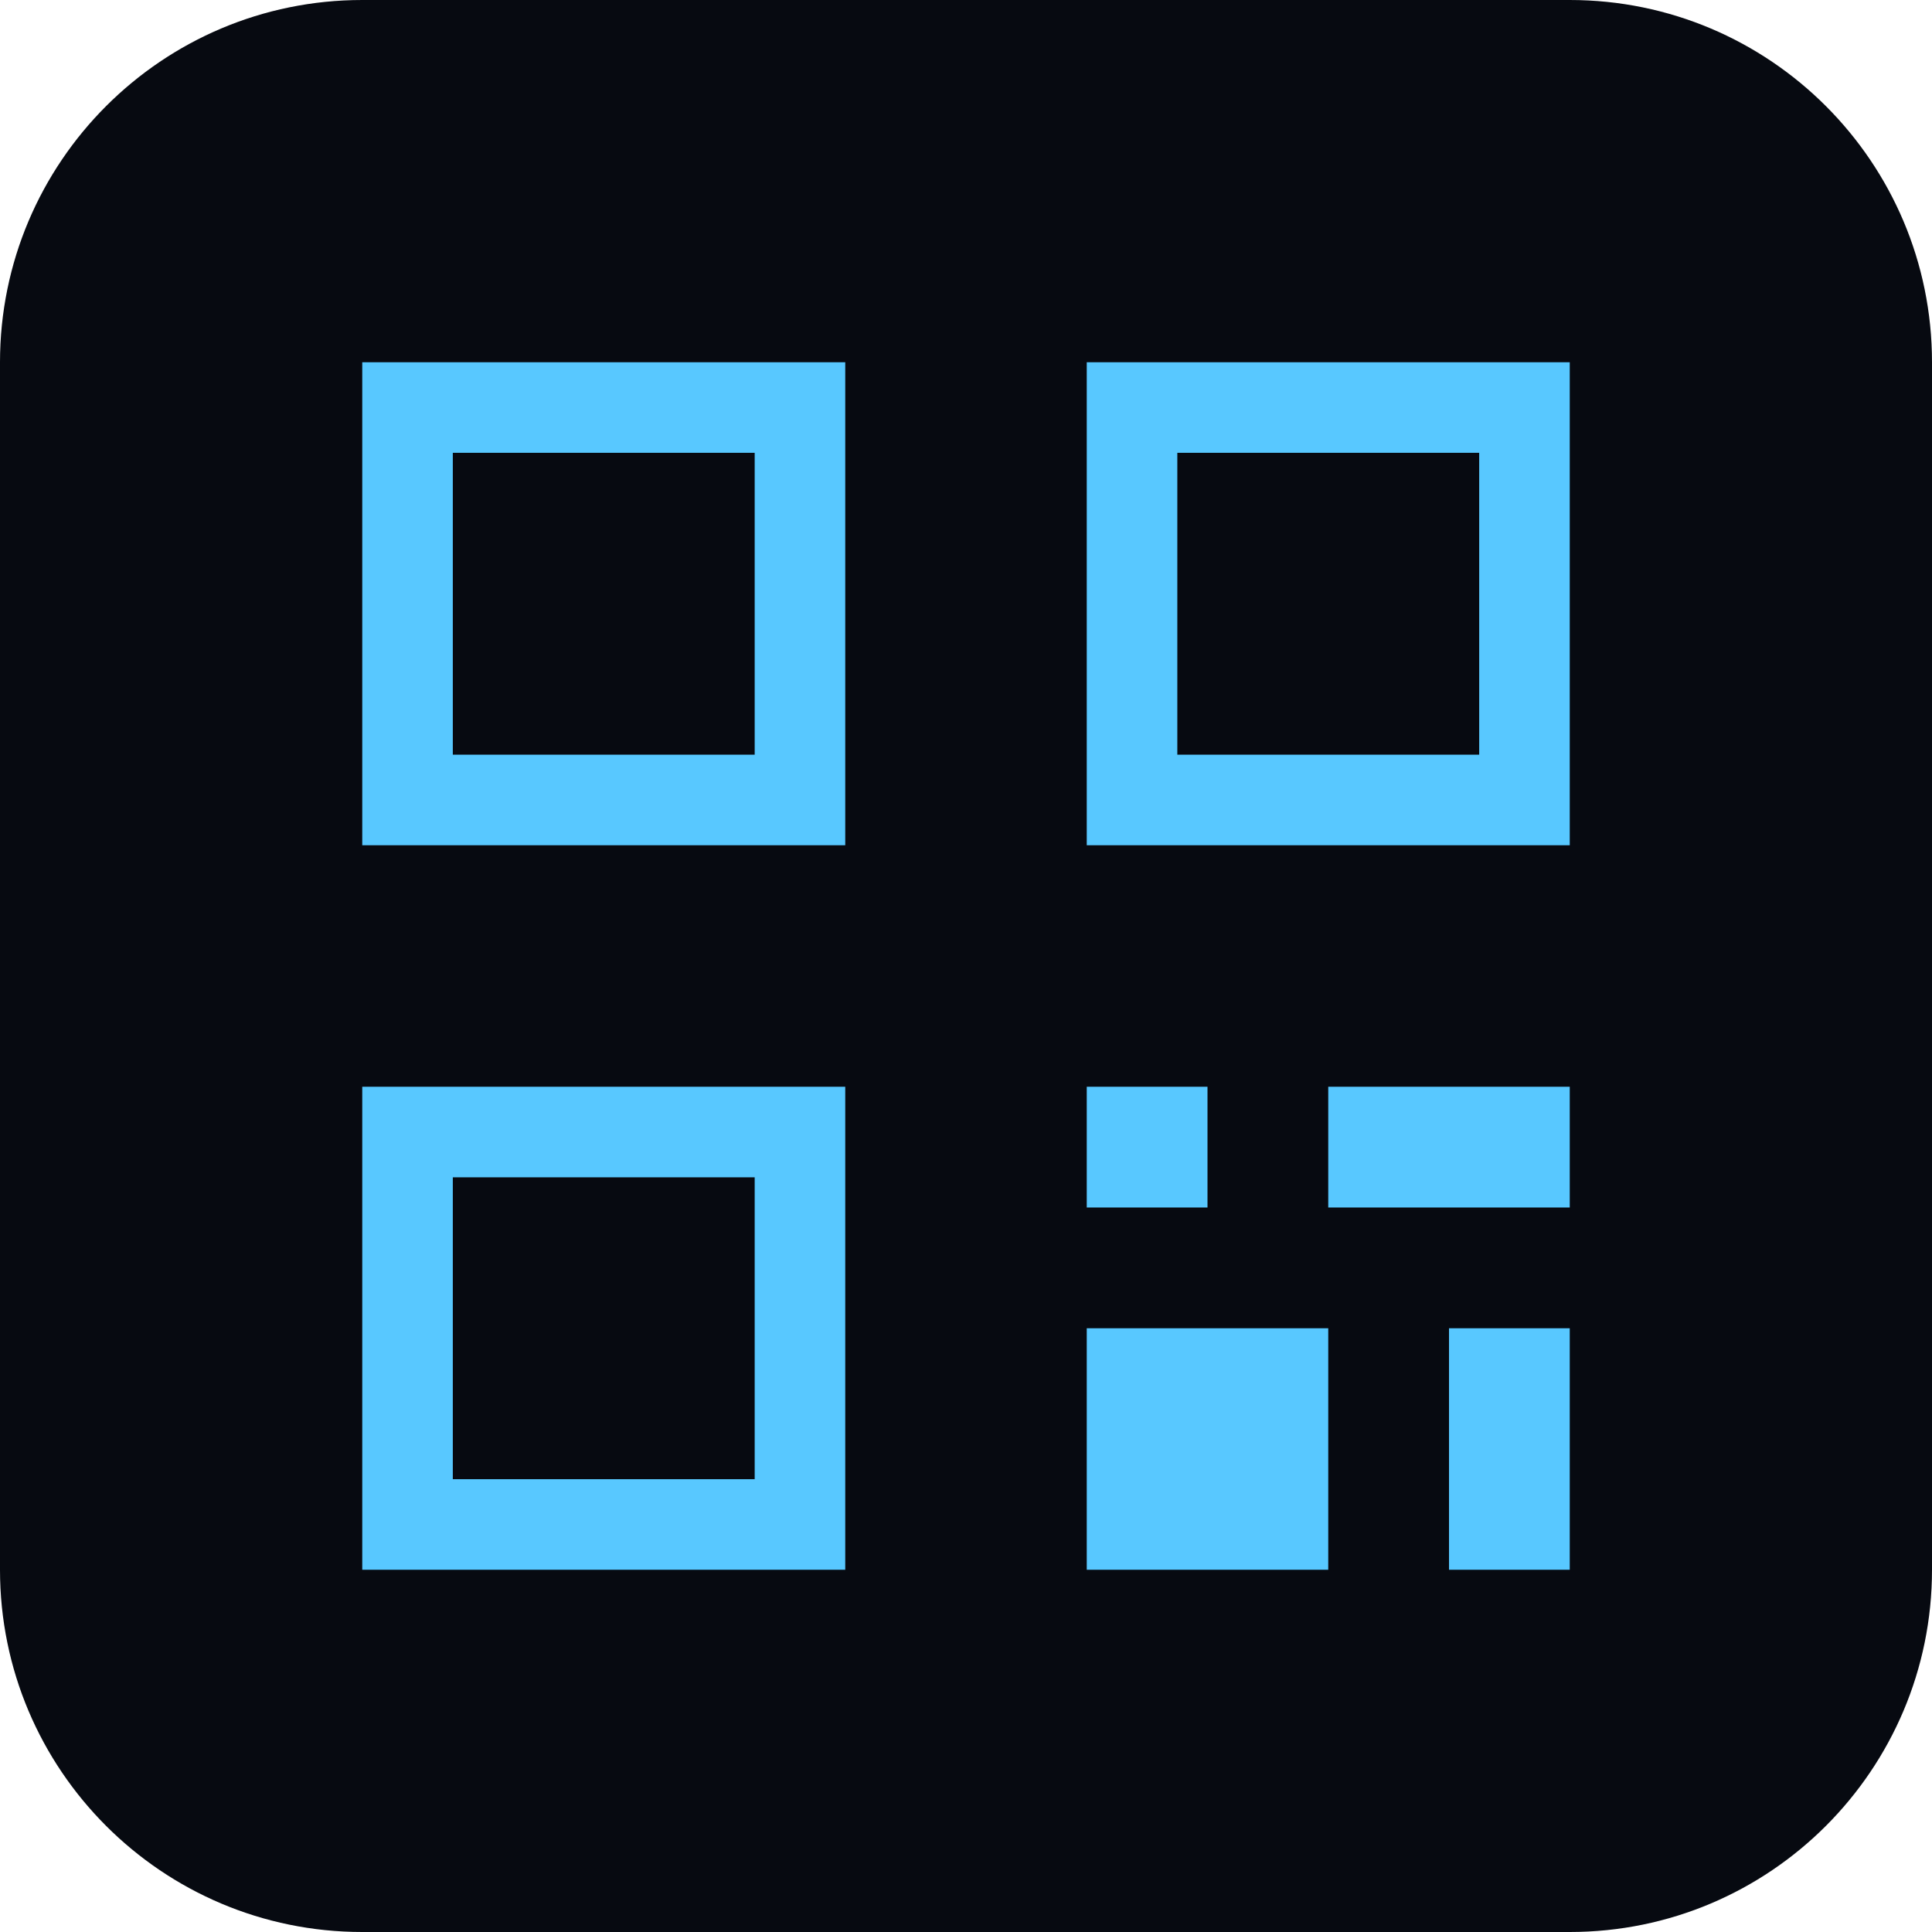
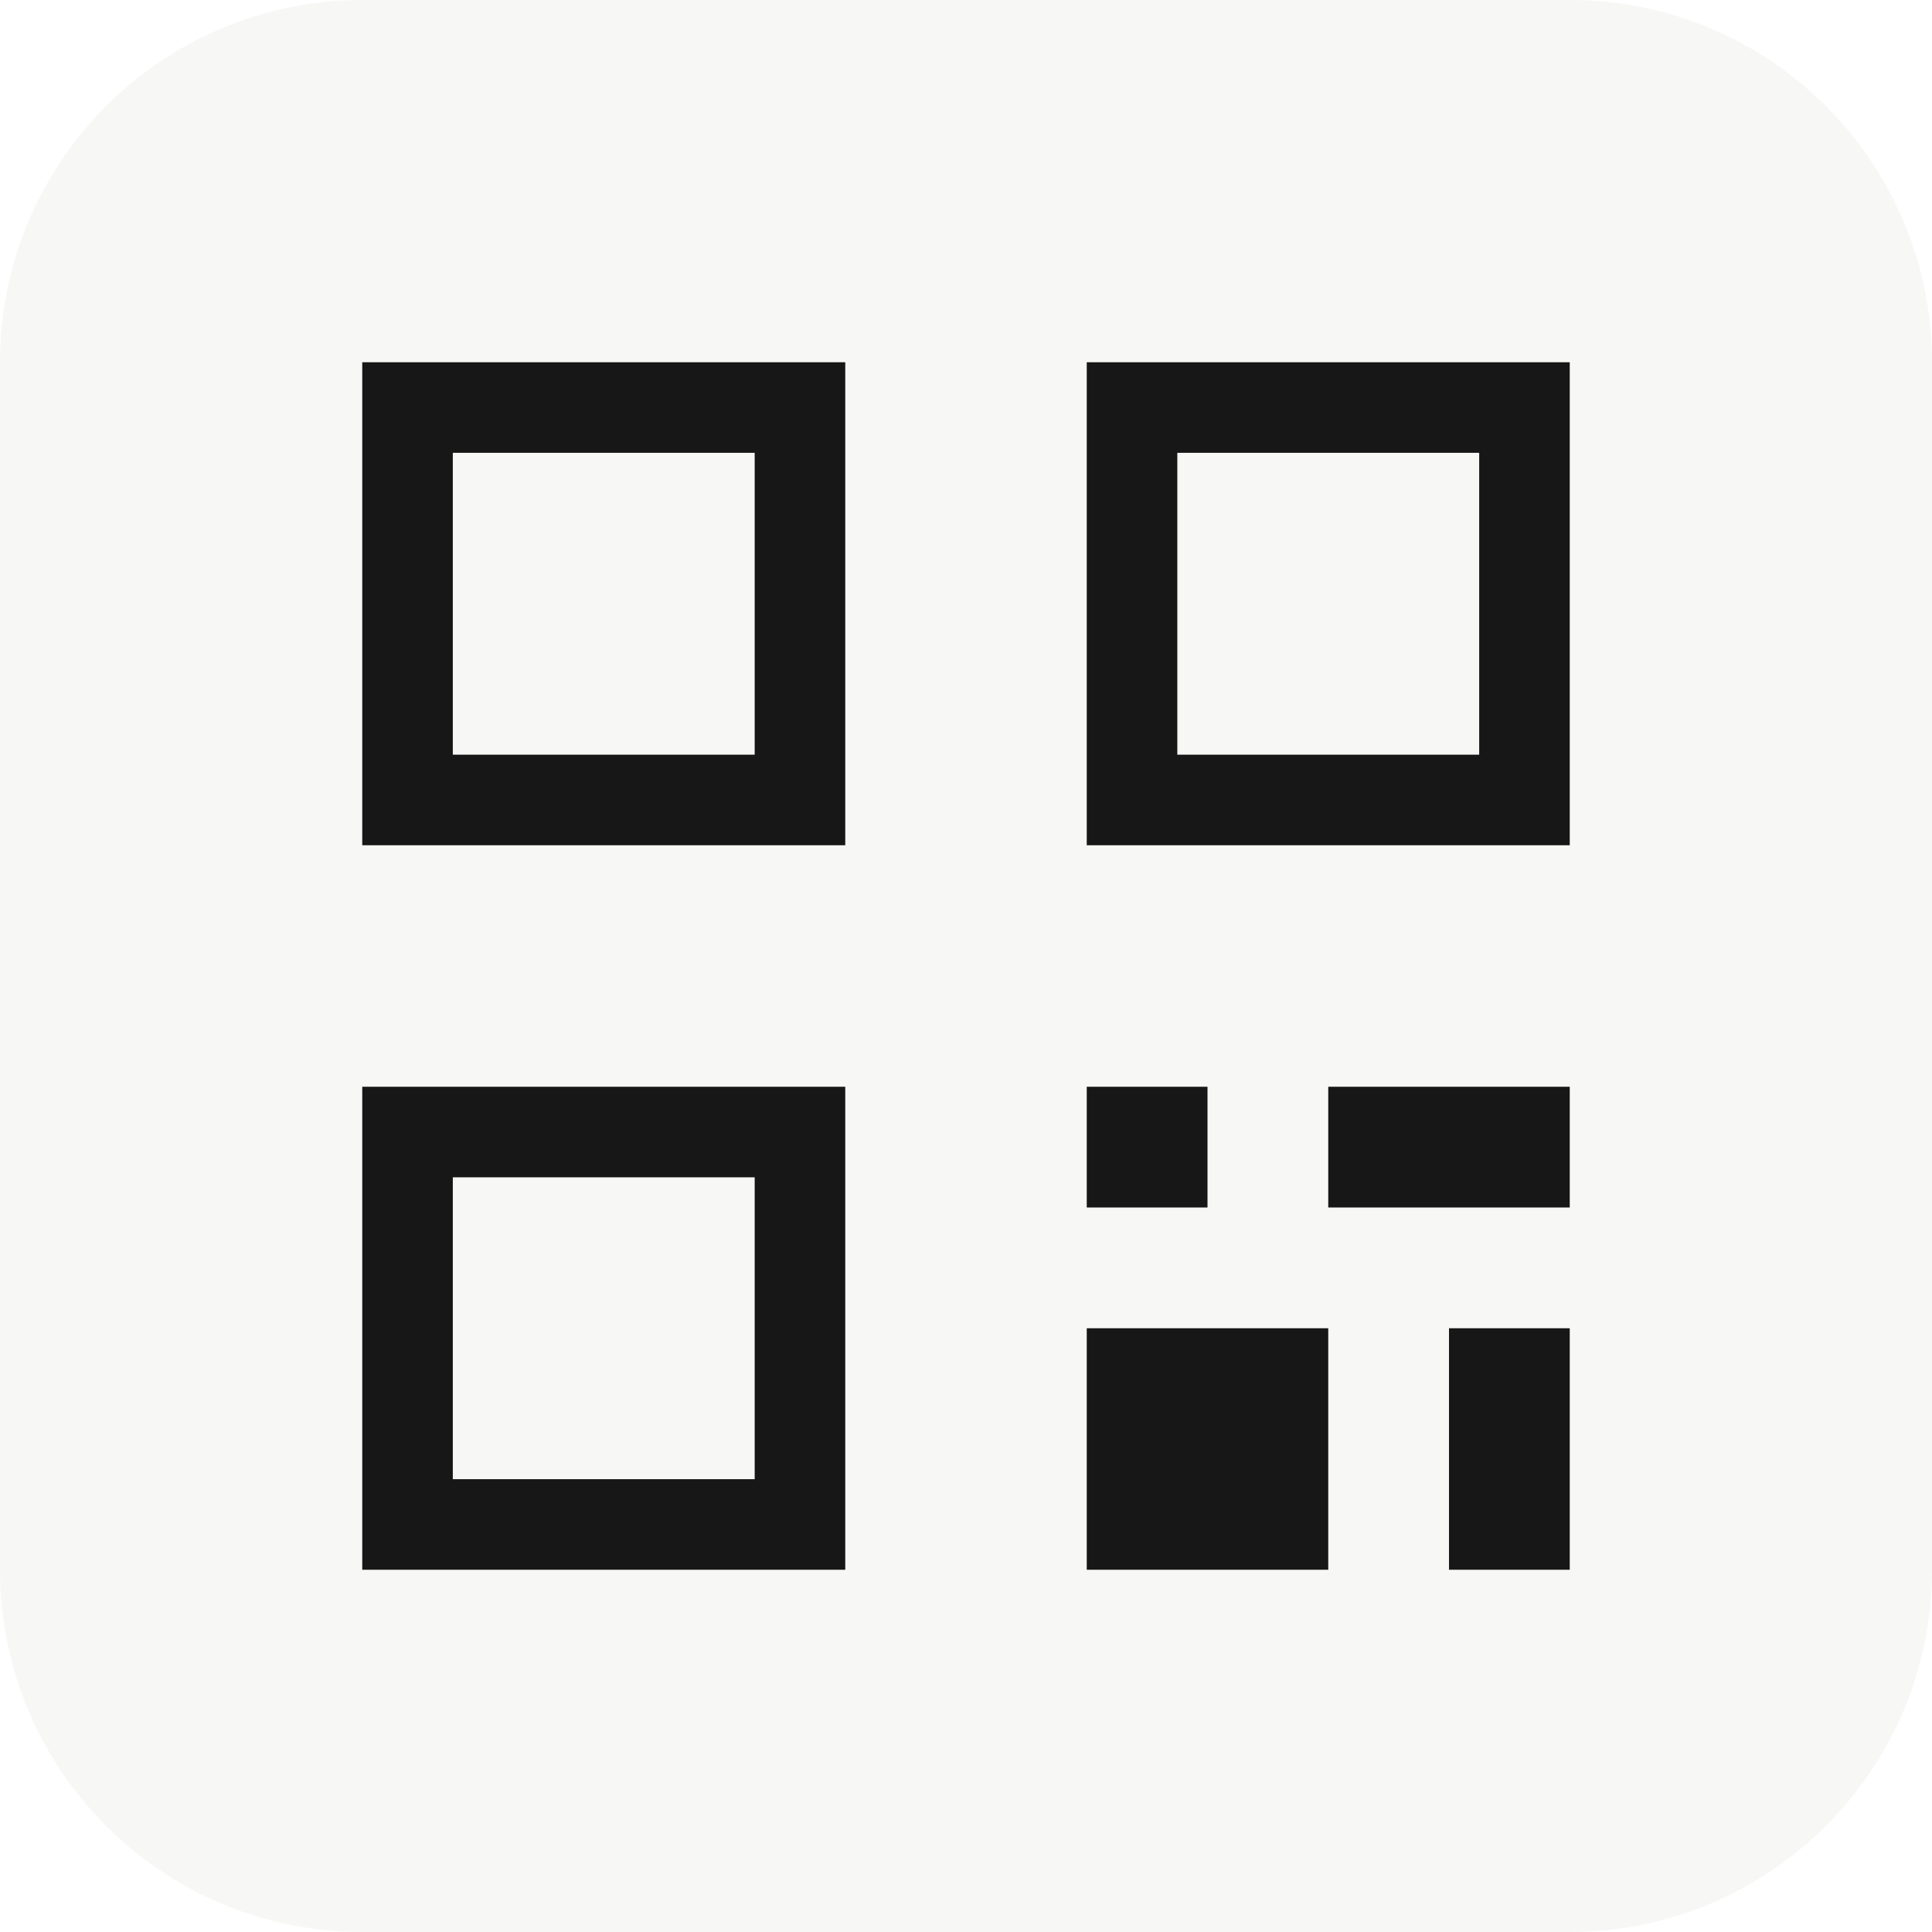
<svg xmlns="http://www.w3.org/2000/svg" viewBox="0 0 512 512" role="img" aria-label="AirGapper">
-   <rect width="512" height="512" rx="96" fill="#070a11" />
-   <path fill="#58c8ff" d="M96 96h128v128H96zm24 24v80h80v-80zm168-24h128v128H288zm24 24v80h80v-80zM96 288h128v128H96zm24 24v80h80v-80zm168-24h32v32h-32zm64 0h64v32h-64zm-64 64h64v64h-64zm96 0h32v64h-32z" />
+   <rect width="512" height="512" rx="96" fill="#f7f7f5" />
+   <path fill="#171717" d="M96 96h128v128H96zm24 24v80h80v-80zm168-24h128v128H288zm24 24v80h80v-80zM96 288h128v128H96zm24 24v80h80v-80zm168-24h32v32h-32zm64 0h64v32h-64zm-64 64h64v64h-64zm96 0h32v64h-32z" />
</svg>
